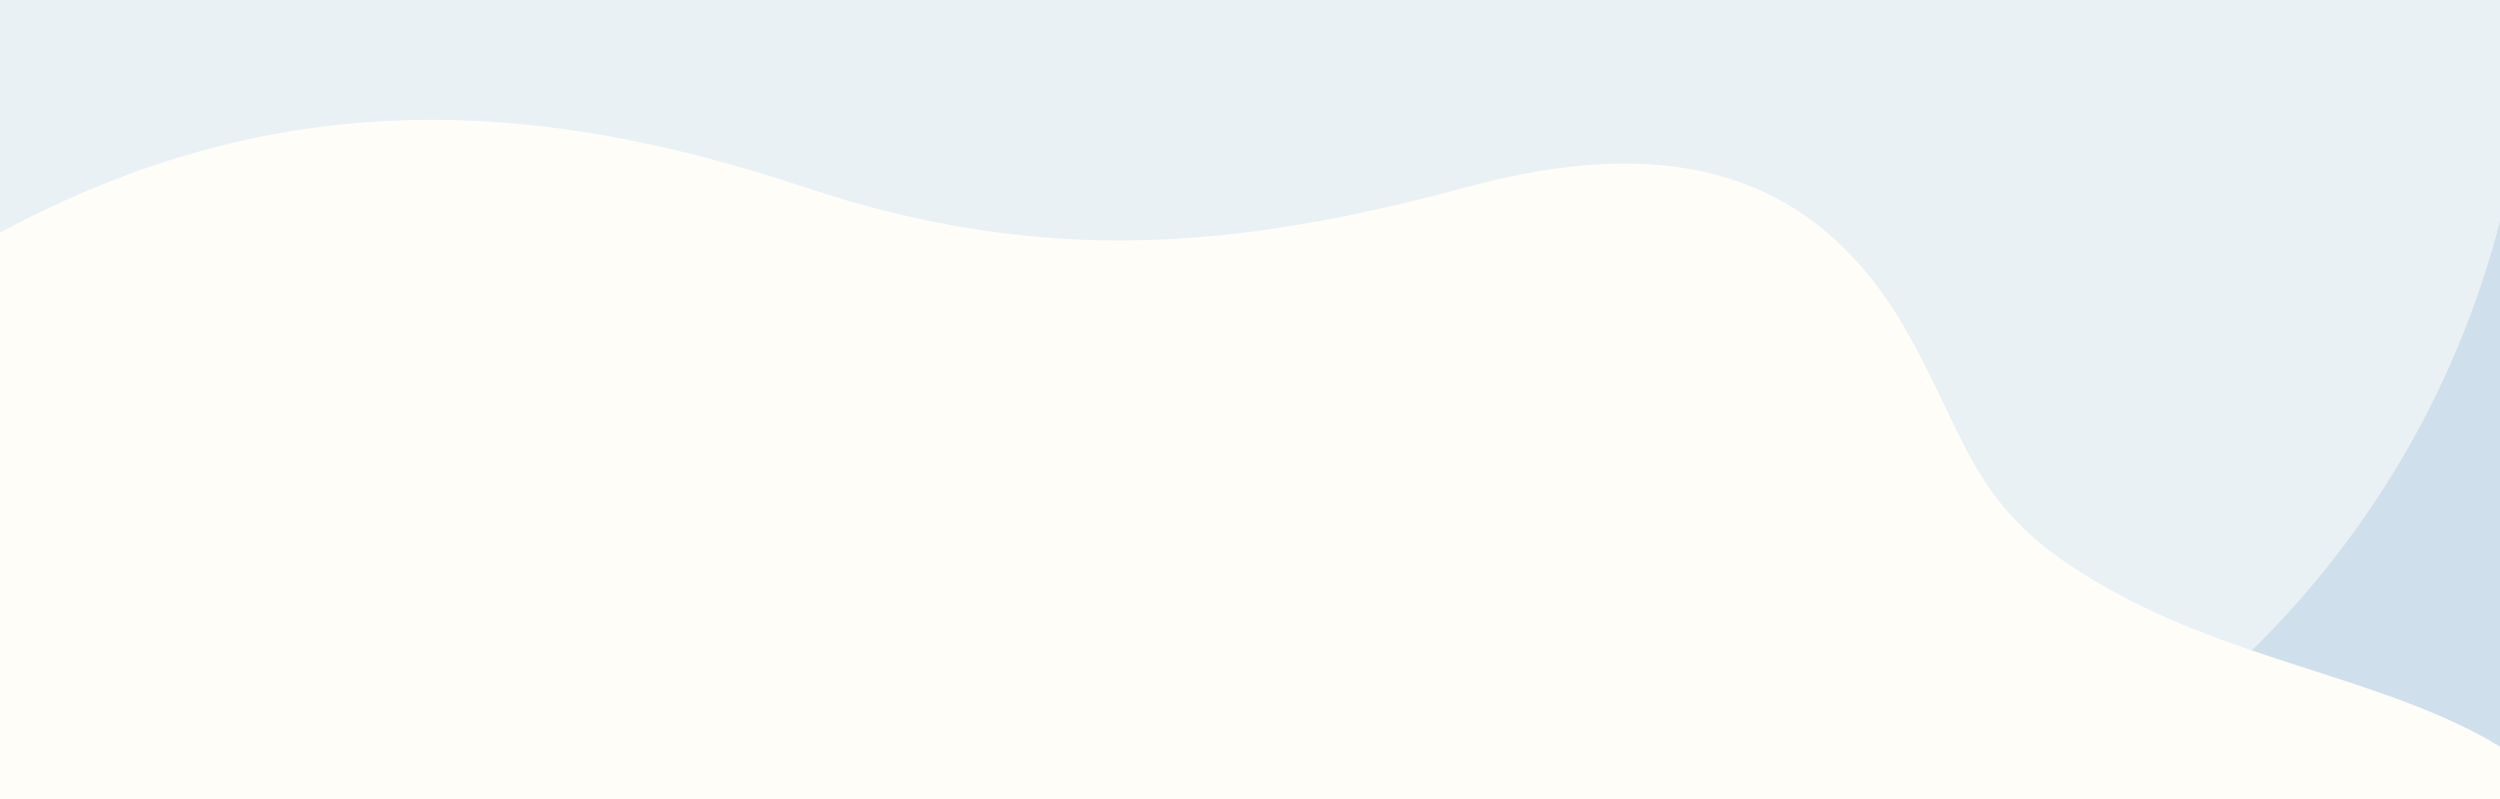
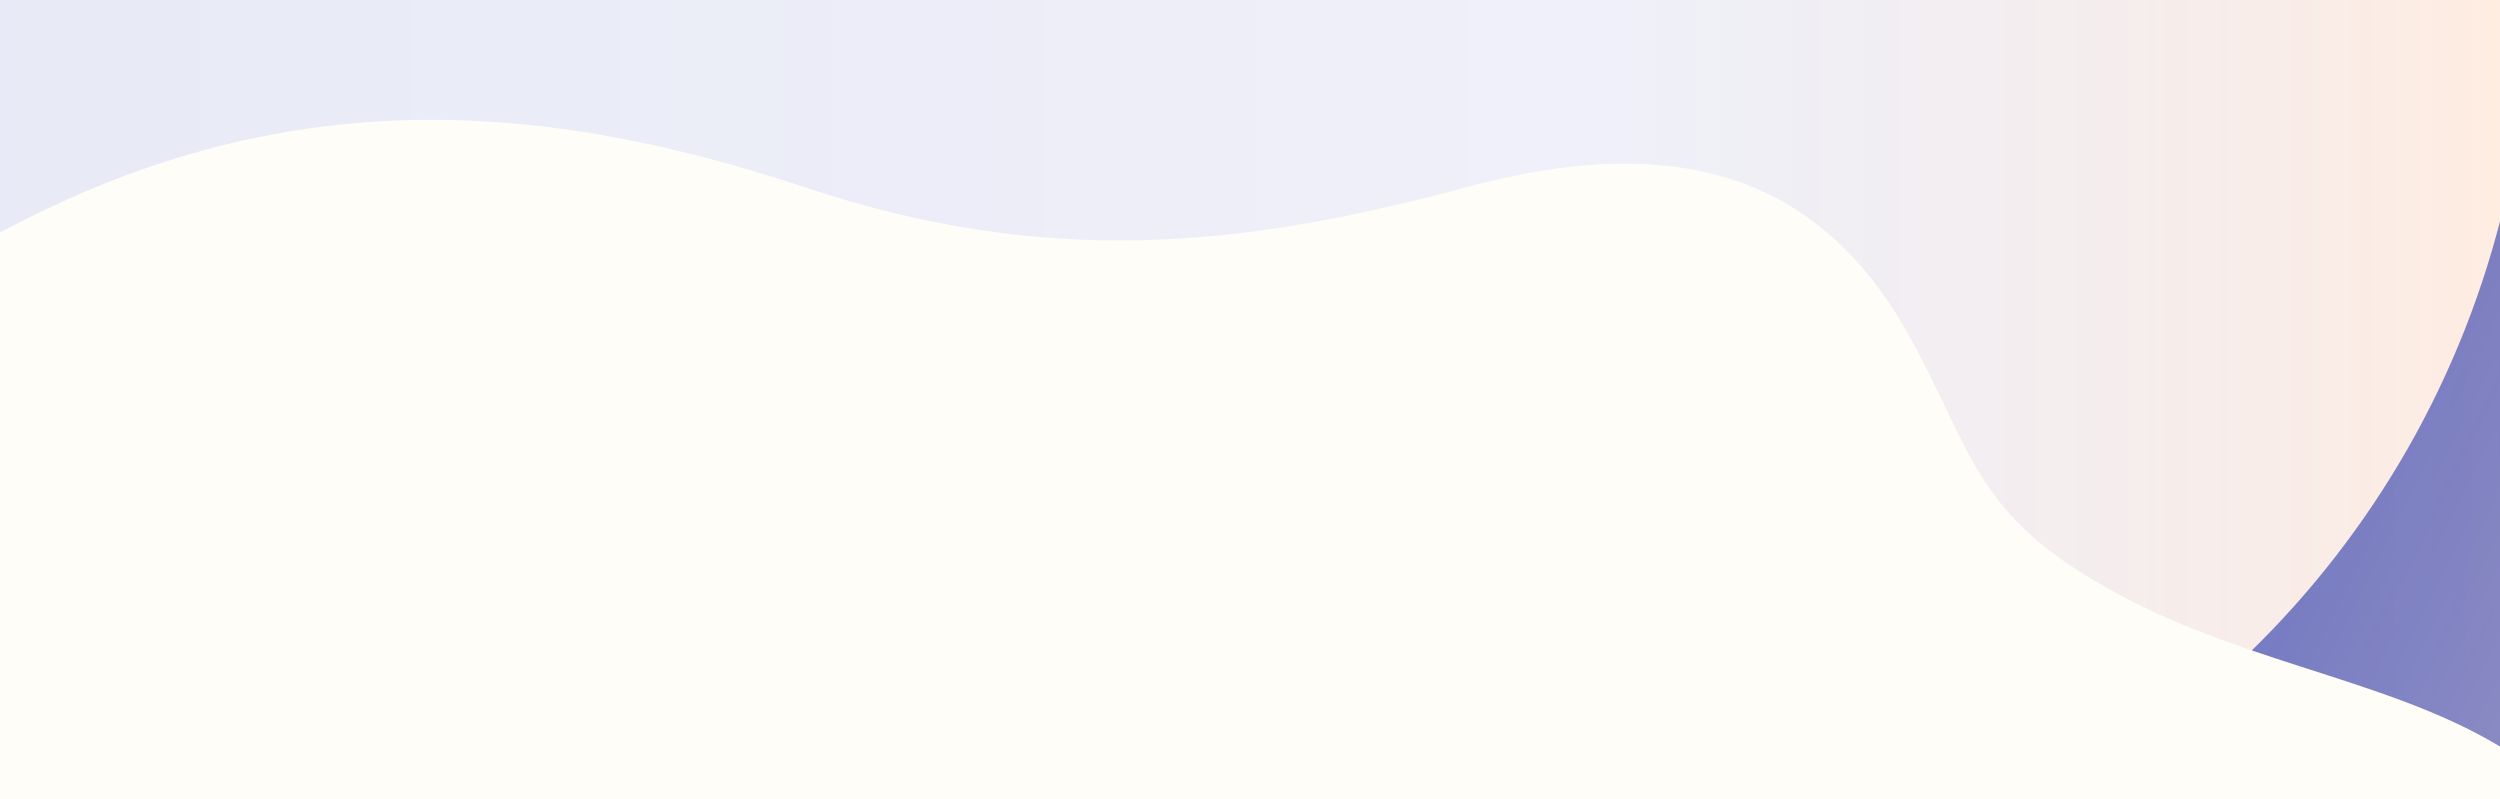
<svg xmlns="http://www.w3.org/2000/svg" viewBox="0 0 1440 460" preserveAspectRatio="none">
-   <rect width="1440" height="460" fill="#eaf1f5" />
+   <defs>
+     <linearGradient id="menu-r3-wash" x1="0" y1="0" x2="1" y2="0">
+       <stop stop-color="#1729a6" stop-opacity="0.1" />
+       <stop offset="0.64" stop-color="#1729a6" stop-opacity="0.07" />
+       <stop offset="1" stop-color="#fe6402" stop-opacity="0.12" />
+     </linearGradient>
+     <linearGradient id="menu-r3-arc" x1="0" y1="0" x2="1" y2="1">
+       <stop stop-color="#1729a6" stop-opacity="0.82" />
+       <stop offset="1" stop-color="#1729a6" stop-opacity="0.36" />
+     </linearGradient>
+   </defs>
+   <rect width="1440" height="460" fill="url(#menu-r3-wash)" />
  <svg x="1080" y="-500" width="600" height="1238" viewBox="0 0 566 1168">
-     <path fill="#cfdfec" d="M380 0 C424.7 54.3 458.5 108.7 484.1 163 C551 305 584 494 543 663 C503 828 374 977.7 220 1072.1 Q110 1139.5 0 1167.2 L0 946.8 C172 894.8 318 746 350 542 C374 401 329 279 239.5 163 C197.3 108.7 150 54.3 45 0 Z" />
+     <path fill="url(#menu-r3-arc)" d="M380 0 C424.7 54.3 458.5 108.7 484.1 163 C551 305 584 494 543 663 C503 828 374 977.7 220 1072.1 Q110 1139.5 0 1167.2 L0 946.8 C172 894.8 318 746 350 542 C374 401 329 279 239.5 163 C197.3 108.7 150 54.3 45 0 Z" />
  </svg>
  <path fill="#fffdf7" d="M0 134 C160 48 308 56 464 108 C602 154 714 143 844 108 C958 77 1040 97 1093 182 C1134 250 1132 290 1204 333 C1282 381 1372 389 1440 430 L1440 1100 H0 Z" />
</svg>
